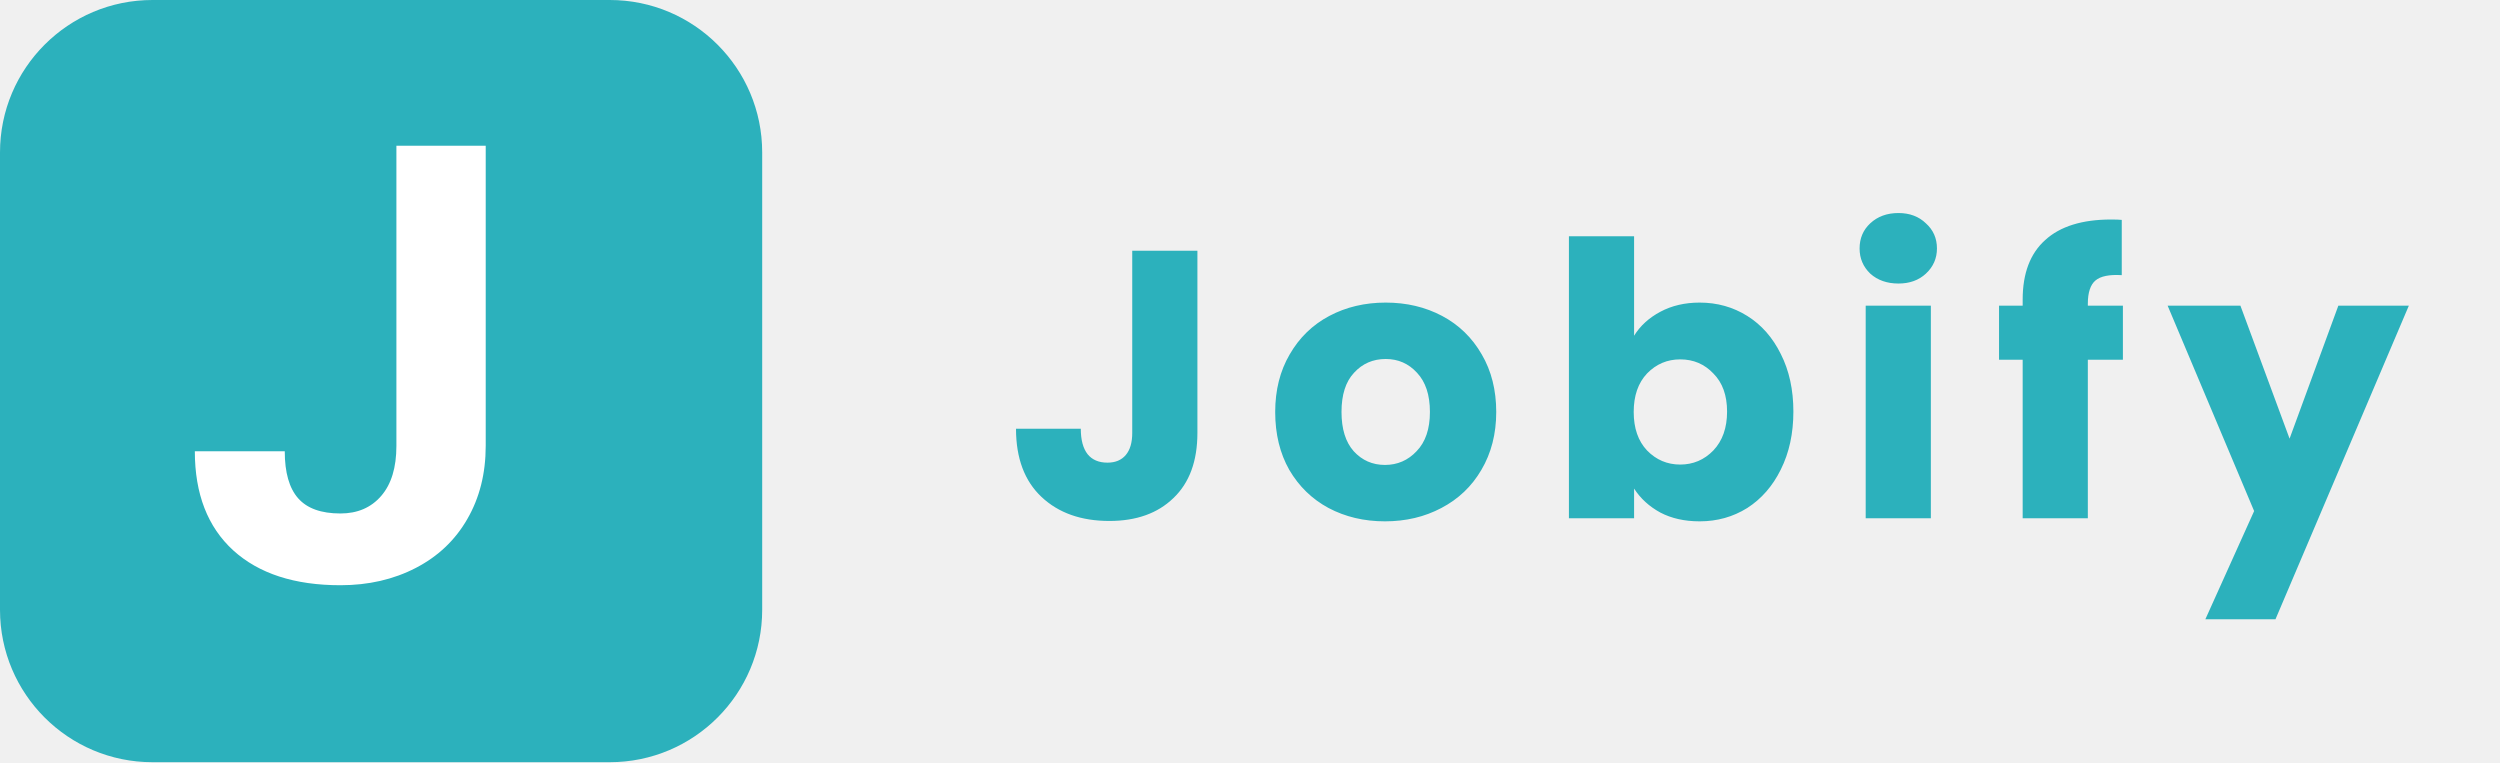
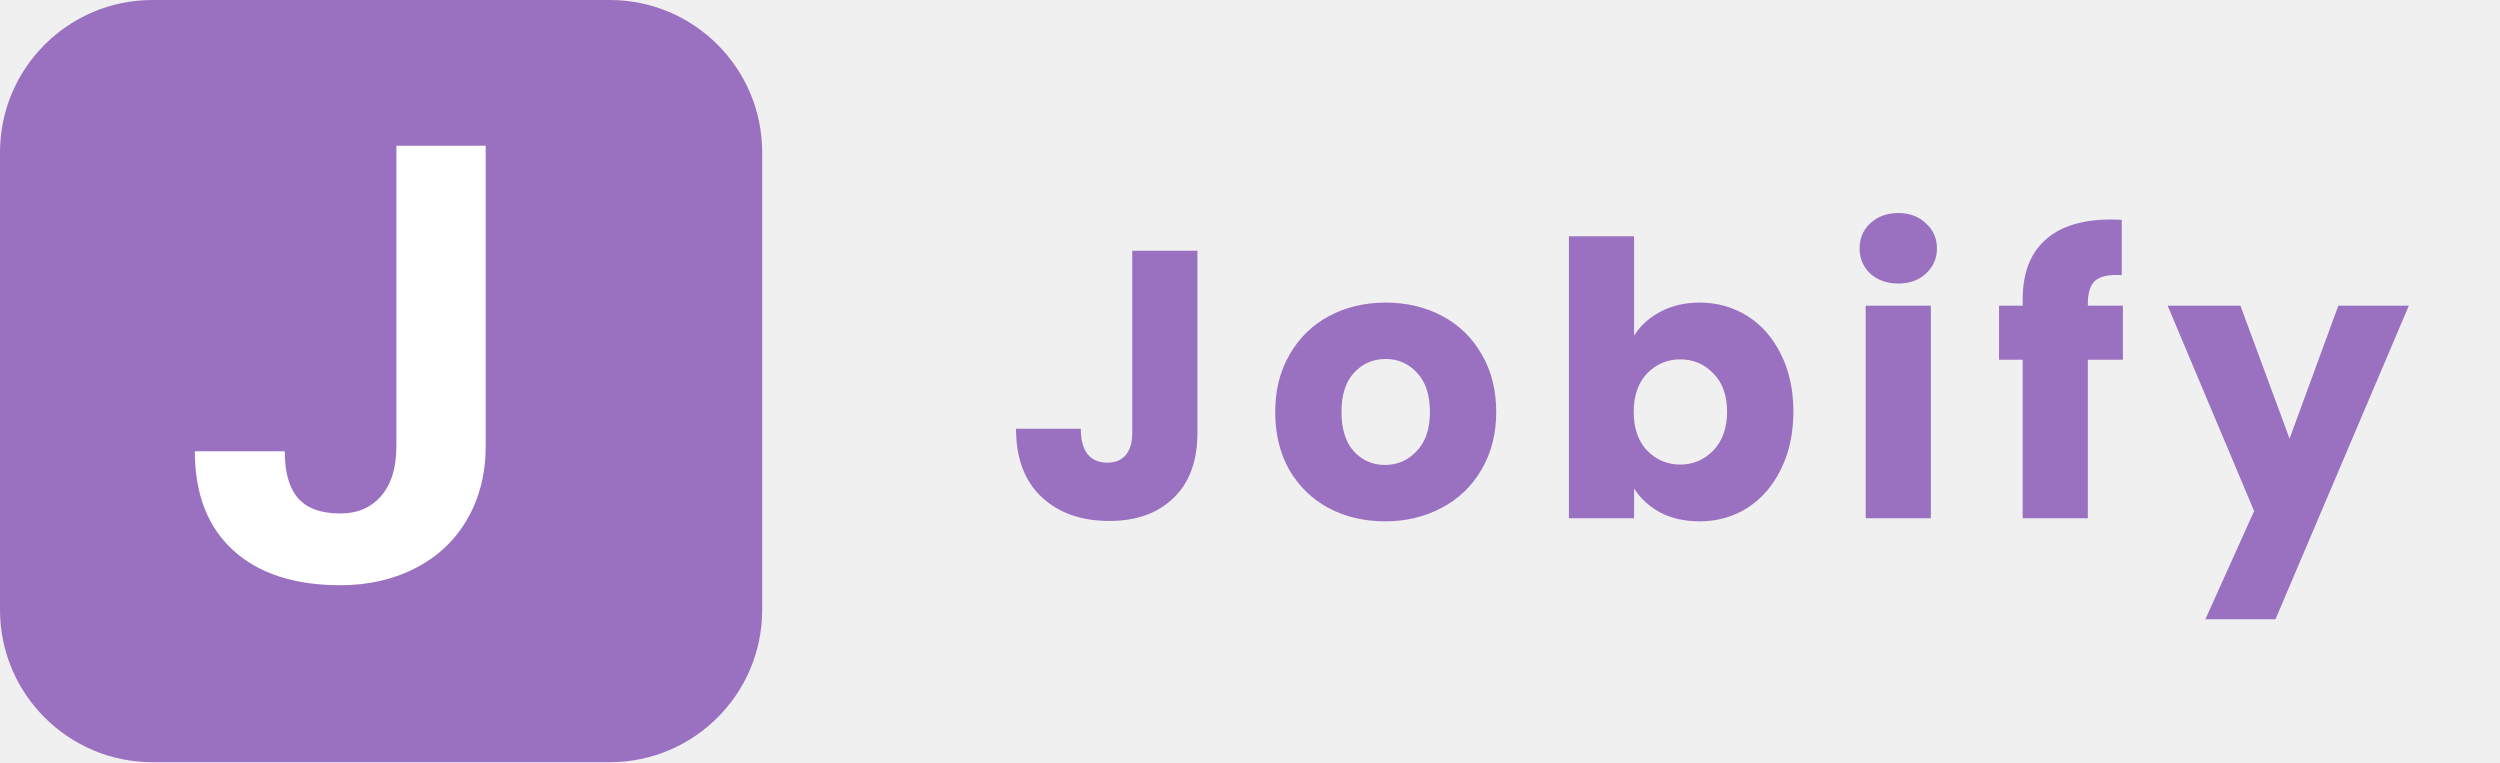
<svg xmlns="http://www.w3.org/2000/svg" width="164" height="50" viewBox="0 0 164 50" fill="none">
-   <path d="M78.55 16.45V28.4C78.55 30.25 78.025 31.675 76.975 32.675C75.942 33.675 74.542 34.175 72.775 34.175C70.925 34.175 69.442 33.65 68.325 32.6C67.208 31.55 66.65 30.058 66.65 28.125H70.9C70.9 28.858 71.05 29.417 71.35 29.8C71.65 30.167 72.083 30.35 72.65 30.35C73.167 30.35 73.567 30.183 73.85 29.85C74.133 29.517 74.275 29.033 74.275 28.4V16.45H78.55ZM90.853 34.2C89.487 34.2 88.253 33.908 87.153 33.325C86.07 32.742 85.212 31.908 84.578 30.825C83.962 29.742 83.653 28.475 83.653 27.025C83.653 25.592 83.97 24.333 84.603 23.25C85.237 22.15 86.103 21.308 87.203 20.725C88.303 20.142 89.537 19.85 90.903 19.85C92.27 19.85 93.503 20.142 94.603 20.725C95.703 21.308 96.57 22.15 97.203 23.25C97.837 24.333 98.153 25.592 98.153 27.025C98.153 28.458 97.828 29.725 97.178 30.825C96.545 31.908 95.67 32.742 94.553 33.325C93.453 33.908 92.22 34.2 90.853 34.2ZM90.853 30.5C91.67 30.5 92.362 30.2 92.928 29.6C93.511 29 93.803 28.142 93.803 27.025C93.803 25.908 93.52 25.05 92.953 24.45C92.403 23.85 91.72 23.55 90.903 23.55C90.07 23.55 89.378 23.85 88.828 24.45C88.278 25.033 88.003 25.892 88.003 27.025C88.003 28.142 88.27 29 88.803 29.6C89.353 30.2 90.037 30.5 90.853 30.5ZM107.196 22.025C107.596 21.375 108.171 20.85 108.921 20.45C109.671 20.05 110.529 19.85 111.496 19.85C112.646 19.85 113.688 20.142 114.621 20.725C115.554 21.308 116.288 22.142 116.821 23.225C117.371 24.308 117.646 25.567 117.646 27C117.646 28.433 117.371 29.7 116.821 30.8C116.288 31.883 115.554 32.725 114.621 33.325C113.688 33.908 112.646 34.2 111.496 34.2C110.513 34.2 109.654 34.008 108.921 33.625C108.188 33.225 107.613 32.7 107.196 32.05V34H102.921V15.5H107.196V22.025ZM113.296 27C113.296 25.933 112.996 25.1 112.396 24.5C111.813 23.883 111.088 23.575 110.221 23.575C109.371 23.575 108.646 23.883 108.046 24.5C107.463 25.117 107.171 25.958 107.171 27.025C107.171 28.092 107.463 28.933 108.046 29.55C108.646 30.167 109.371 30.475 110.221 30.475C111.071 30.475 111.796 30.167 112.396 29.55C112.996 28.917 113.296 28.067 113.296 27ZM124.539 18.6C123.789 18.6 123.172 18.383 122.689 17.95C122.222 17.5 121.989 16.95 121.989 16.3C121.989 15.633 122.222 15.083 122.689 14.65C123.172 14.2 123.789 13.975 124.539 13.975C125.272 13.975 125.872 14.2 126.339 14.65C126.822 15.083 127.064 15.633 127.064 16.3C127.064 16.95 126.822 17.5 126.339 17.95C125.872 18.383 125.272 18.6 124.539 18.6ZM126.664 20.05V34H122.389V20.05H126.664ZM139.262 23.6H136.962V34H132.687V23.6H131.137V20.05H132.687V19.65C132.687 17.933 133.179 16.633 134.162 15.75C135.145 14.85 136.587 14.4 138.487 14.4C138.804 14.4 139.037 14.408 139.187 14.425V18.05C138.37 18 137.795 18.117 137.462 18.4C137.129 18.683 136.962 19.192 136.962 19.925V20.05H139.262V23.6ZM158.021 20.05L149.271 40.625H144.671L147.871 33.525L142.196 20.05H146.971L150.196 28.775L153.396 20.05H158.021Z" fill="#2CB1BC" />
-   <rect width="50" height="50" rx="10" fill="#2CB1BC" />
+   <path d="M78.55 16.45V28.4C78.55 30.25 78.025 31.675 76.975 32.675C75.942 33.675 74.542 34.175 72.775 34.175C70.925 34.175 69.442 33.65 68.325 32.6C67.208 31.55 66.65 30.058 66.65 28.125H70.9C70.9 28.858 71.05 29.417 71.35 29.8C71.65 30.167 72.083 30.35 72.65 30.35C73.167 30.35 73.567 30.183 73.85 29.85C74.133 29.517 74.275 29.033 74.275 28.4V16.45H78.55ZM90.853 34.2C89.487 34.2 88.253 33.908 87.153 33.325C86.07 32.742 85.212 31.908 84.578 30.825C83.962 29.742 83.653 28.475 83.653 27.025C83.653 25.592 83.97 24.333 84.603 23.25C85.237 22.15 86.103 21.308 87.203 20.725C88.303 20.142 89.537 19.85 90.903 19.85C92.27 19.85 93.503 20.142 94.603 20.725C95.703 21.308 96.57 22.15 97.203 23.25C97.837 24.333 98.153 25.592 98.153 27.025C98.153 28.458 97.828 29.725 97.178 30.825C96.545 31.908 95.67 32.742 94.553 33.325C93.453 33.908 92.22 34.2 90.853 34.2ZM90.853 30.5C91.67 30.5 92.362 30.2 92.928 29.6C93.511 29 93.803 28.142 93.803 27.025C93.803 25.908 93.52 25.05 92.953 24.45C92.403 23.85 91.72 23.55 90.903 23.55C90.07 23.55 89.378 23.85 88.828 24.45C88.278 25.033 88.003 25.892 88.003 27.025C88.003 28.142 88.27 29 88.803 29.6C89.353 30.2 90.037 30.5 90.853 30.5ZM107.196 22.025C107.596 21.375 108.171 20.85 108.921 20.45C109.671 20.05 110.529 19.85 111.496 19.85C112.646 19.85 113.688 20.142 114.621 20.725C115.554 21.308 116.288 22.142 116.821 23.225C117.371 24.308 117.646 25.567 117.646 27C117.646 28.433 117.371 29.7 116.821 30.8C116.288 31.883 115.554 32.725 114.621 33.325C113.688 33.908 112.646 34.2 111.496 34.2C110.513 34.2 109.654 34.008 108.921 33.625C108.188 33.225 107.613 32.7 107.196 32.05V34H102.921V15.5H107.196V22.025ZM113.296 27C113.296 25.933 112.996 25.1 112.396 24.5C111.813 23.883 111.088 23.575 110.221 23.575C109.371 23.575 108.646 23.883 108.046 24.5C107.463 25.117 107.171 25.958 107.171 27.025C107.171 28.092 107.463 28.933 108.046 29.55C108.646 30.167 109.371 30.475 110.221 30.475C111.071 30.475 111.796 30.167 112.396 29.55C112.996 28.917 113.296 28.067 113.296 27ZM124.539 18.6C123.789 18.6 123.172 18.383 122.689 17.95C122.222 17.5 121.989 16.95 121.989 16.3C121.989 15.633 122.222 15.083 122.689 14.65C123.172 14.2 123.789 13.975 124.539 13.975C125.272 13.975 125.872 14.2 126.339 14.65C126.822 15.083 127.064 15.633 127.064 16.3C127.064 16.95 126.822 17.5 126.339 17.95C125.872 18.383 125.272 18.6 124.539 18.6ZM126.664 20.05V34H122.389V20.05H126.664ZM139.262 23.6H136.962V34H132.687V23.6H131.137V20.05H132.687V19.65C132.687 17.933 133.179 16.633 134.162 15.75C135.145 14.85 136.587 14.4 138.487 14.4C138.804 14.4 139.037 14.408 139.187 14.425V18.05C138.37 18 137.795 18.117 137.462 18.4C137.129 18.683 136.962 19.192 136.962 19.925V20.05H139.262V23.6ZM158.021 20.05L149.271 40.625H144.671L147.871 33.525L142.196 20.05H146.971L150.196 28.775L153.396 20.05H158.021Z" fill="#9a71c1" />
+   <rect width="50" height="50" rx="10" fill="#9a71c1" />
  <path d="M26.004 9.562H31.863V29.25C31.863 31.06 31.46 32.661 30.652 34.055C29.858 35.435 28.732 36.503 27.273 37.258C25.815 38.013 24.168 38.391 22.332 38.391C19.324 38.391 16.98 37.629 15.301 36.105C13.621 34.569 12.781 32.401 12.781 29.602H18.68C18.68 30.995 18.973 32.023 19.559 32.688C20.145 33.352 21.069 33.684 22.332 33.684C23.452 33.684 24.344 33.3 25.008 32.531C25.672 31.763 26.004 30.669 26.004 29.25V9.562Z" fill="white" />
</svg>
